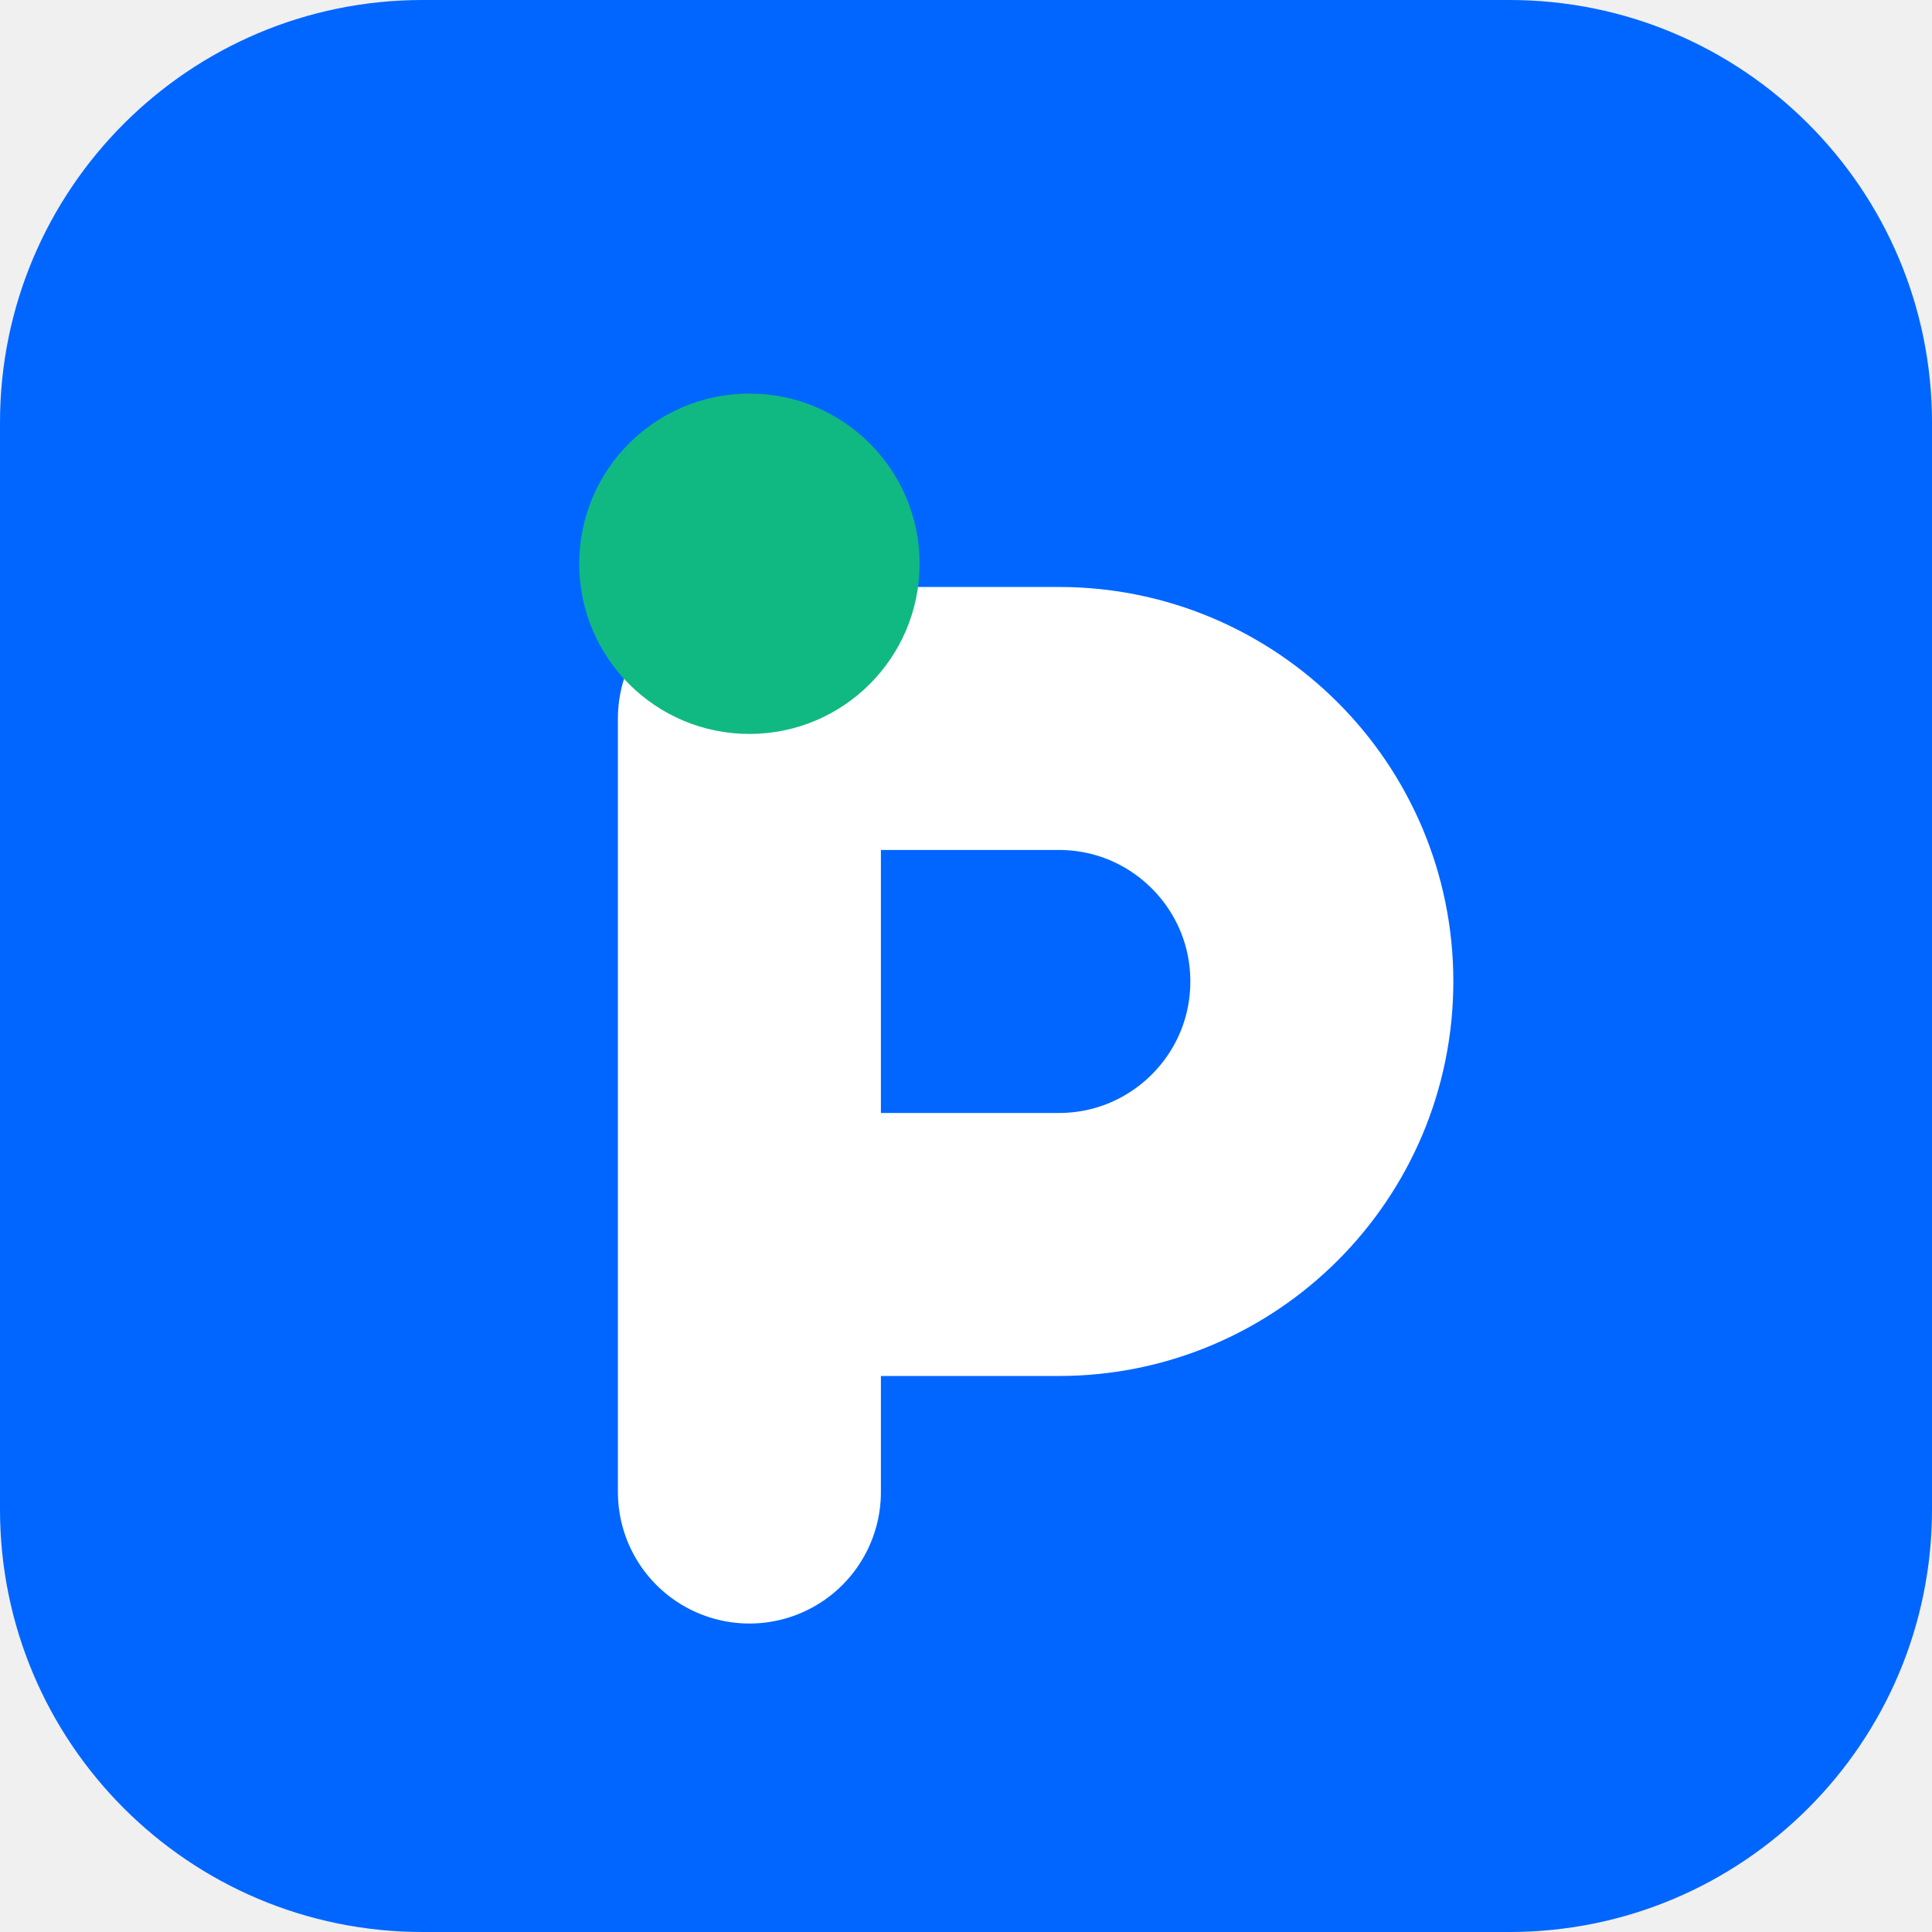
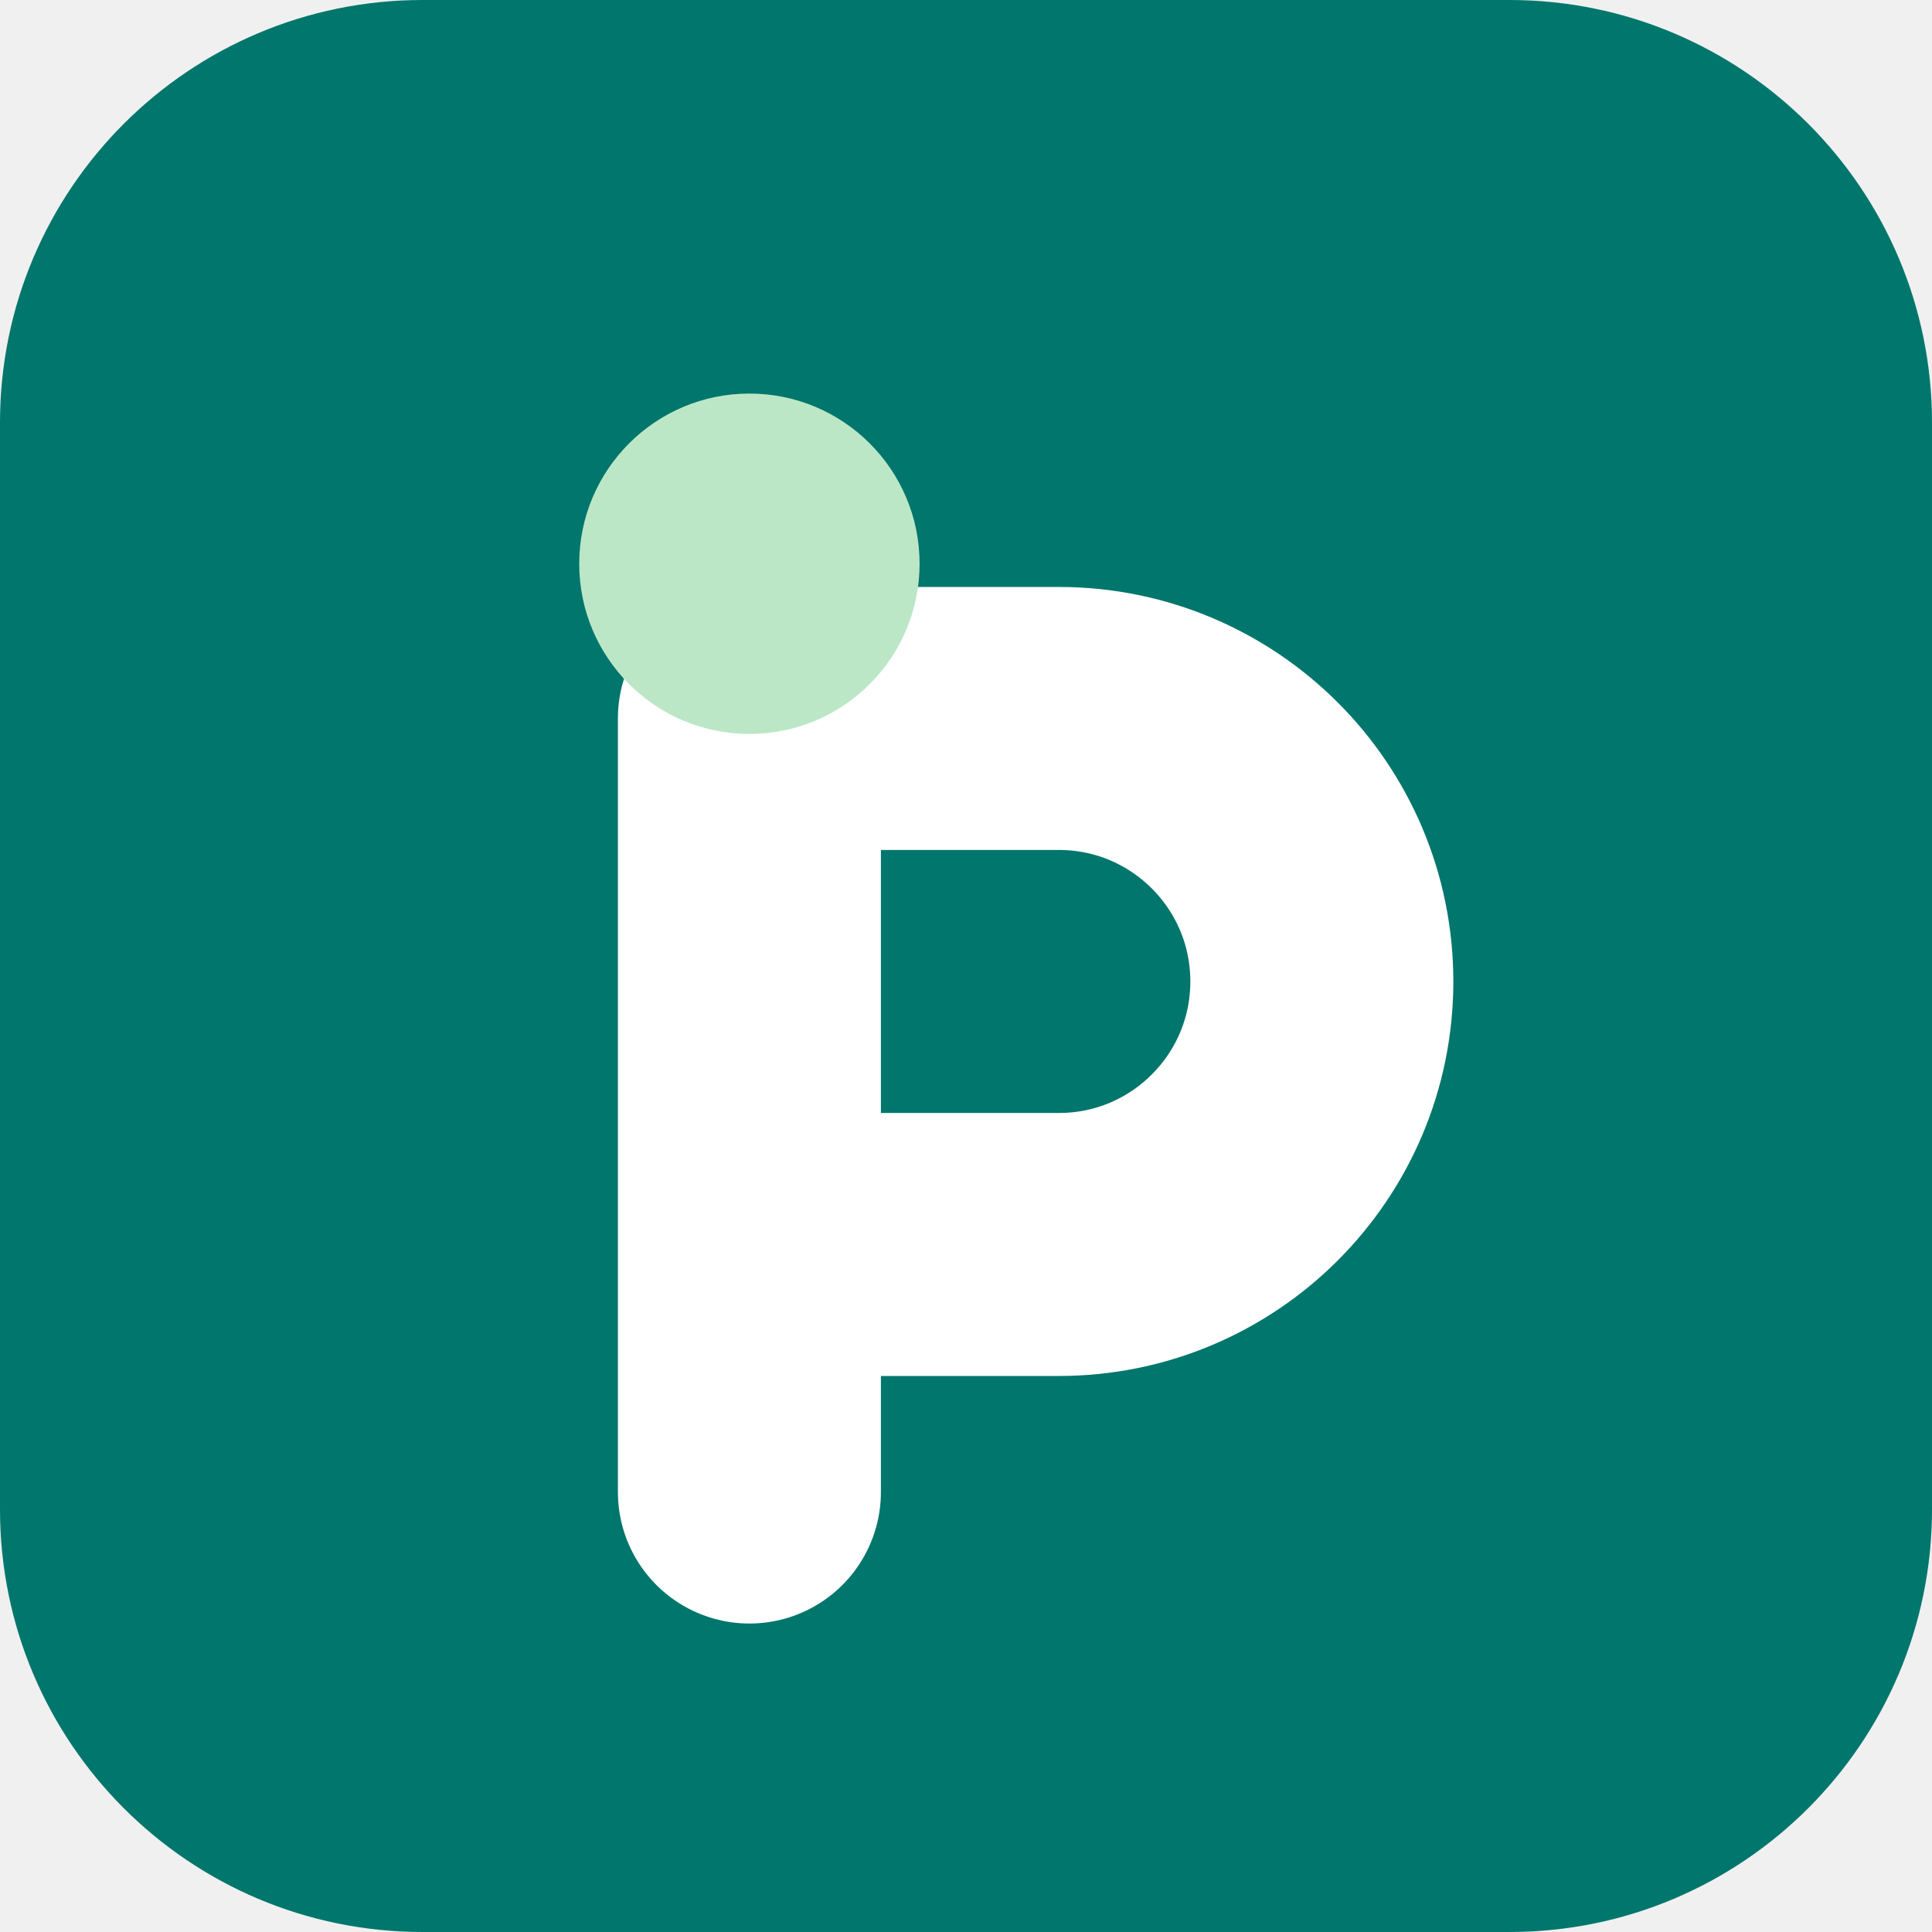
<svg xmlns="http://www.w3.org/2000/svg" viewBox="0 0 512 512">
-   <rect width="512" height="512" rx="112" fill="#0066FF" />
+   <rect width="512" height="512" rx="112" fill="#00766c" />
  <g transform="translate(51 51) scale(4.1)">
    <path d="M36 84 V34 H56 a17 17 0 0 1 0 34 H36" fill="none" stroke="#fff" stroke-width="17" stroke-linecap="round" stroke-linejoin="round" />
-     <circle cx="36" cy="24" r="11" fill="#10B981" />
+     <circle cx="36" cy="24" r="11" fill="#bce7c7" />
  </g>
</svg>
